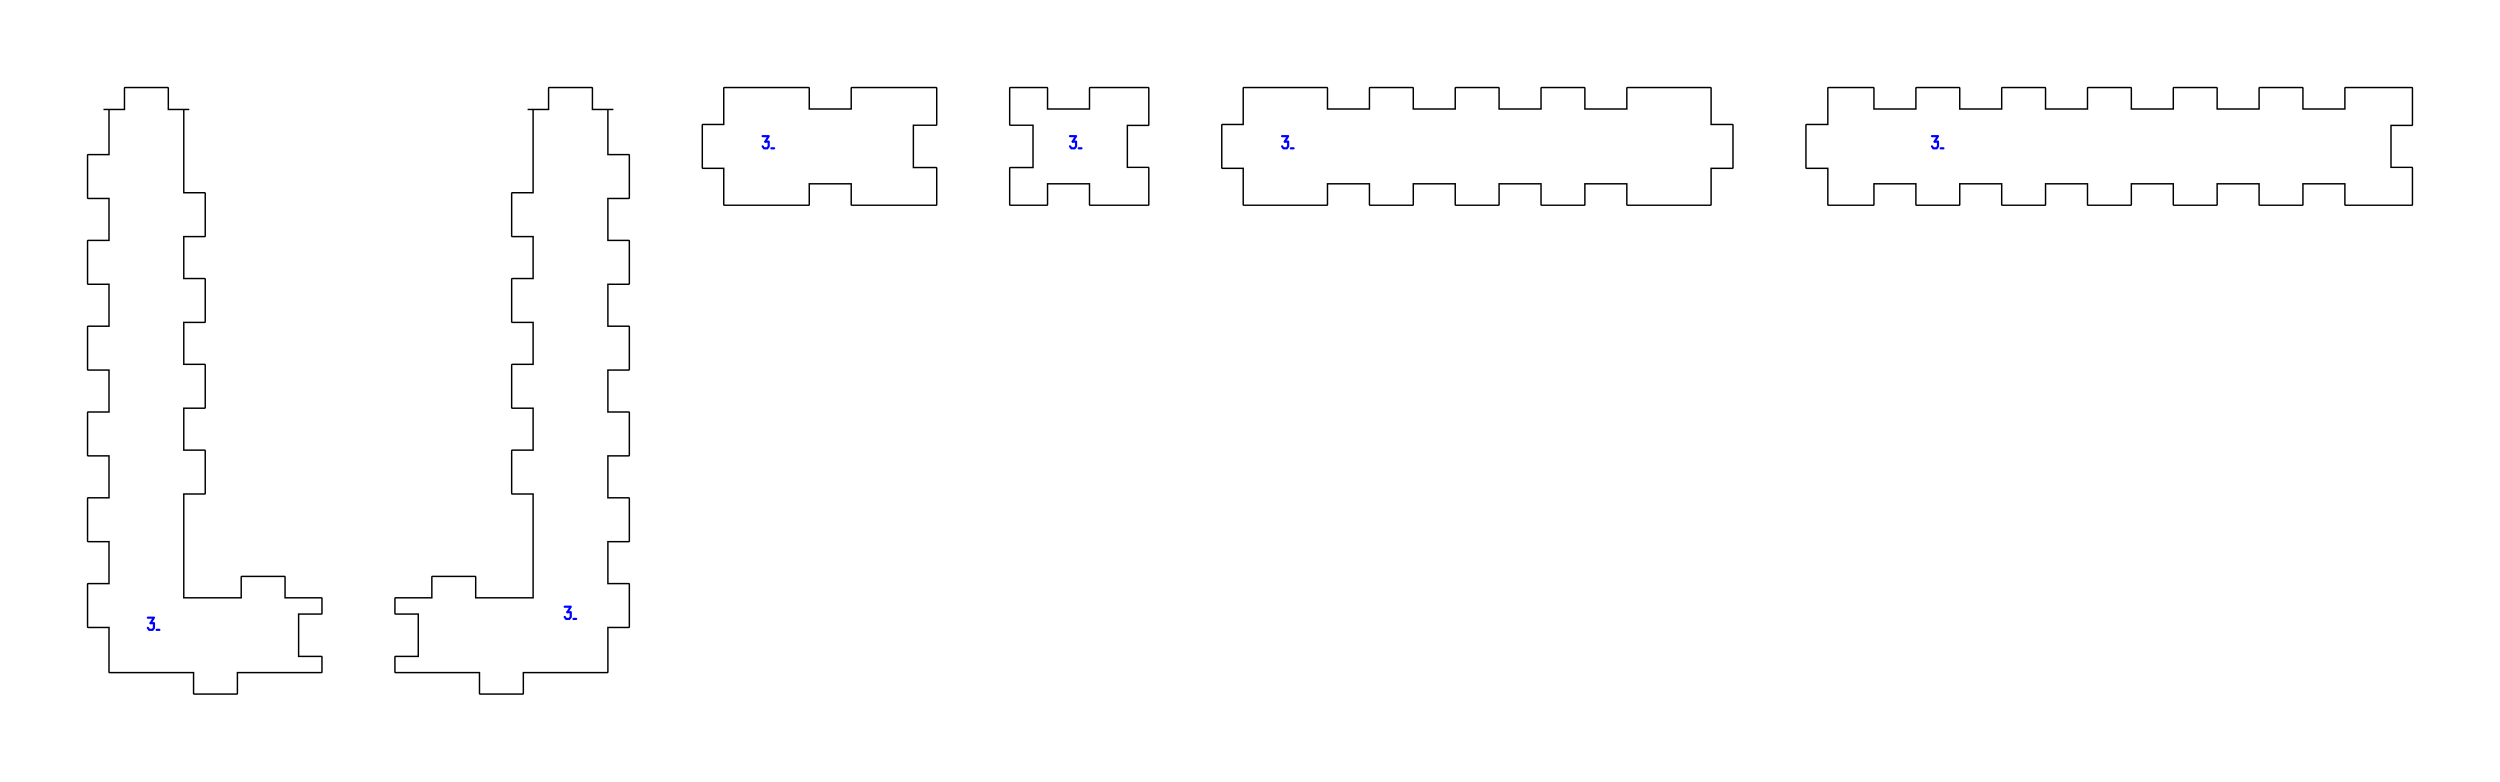
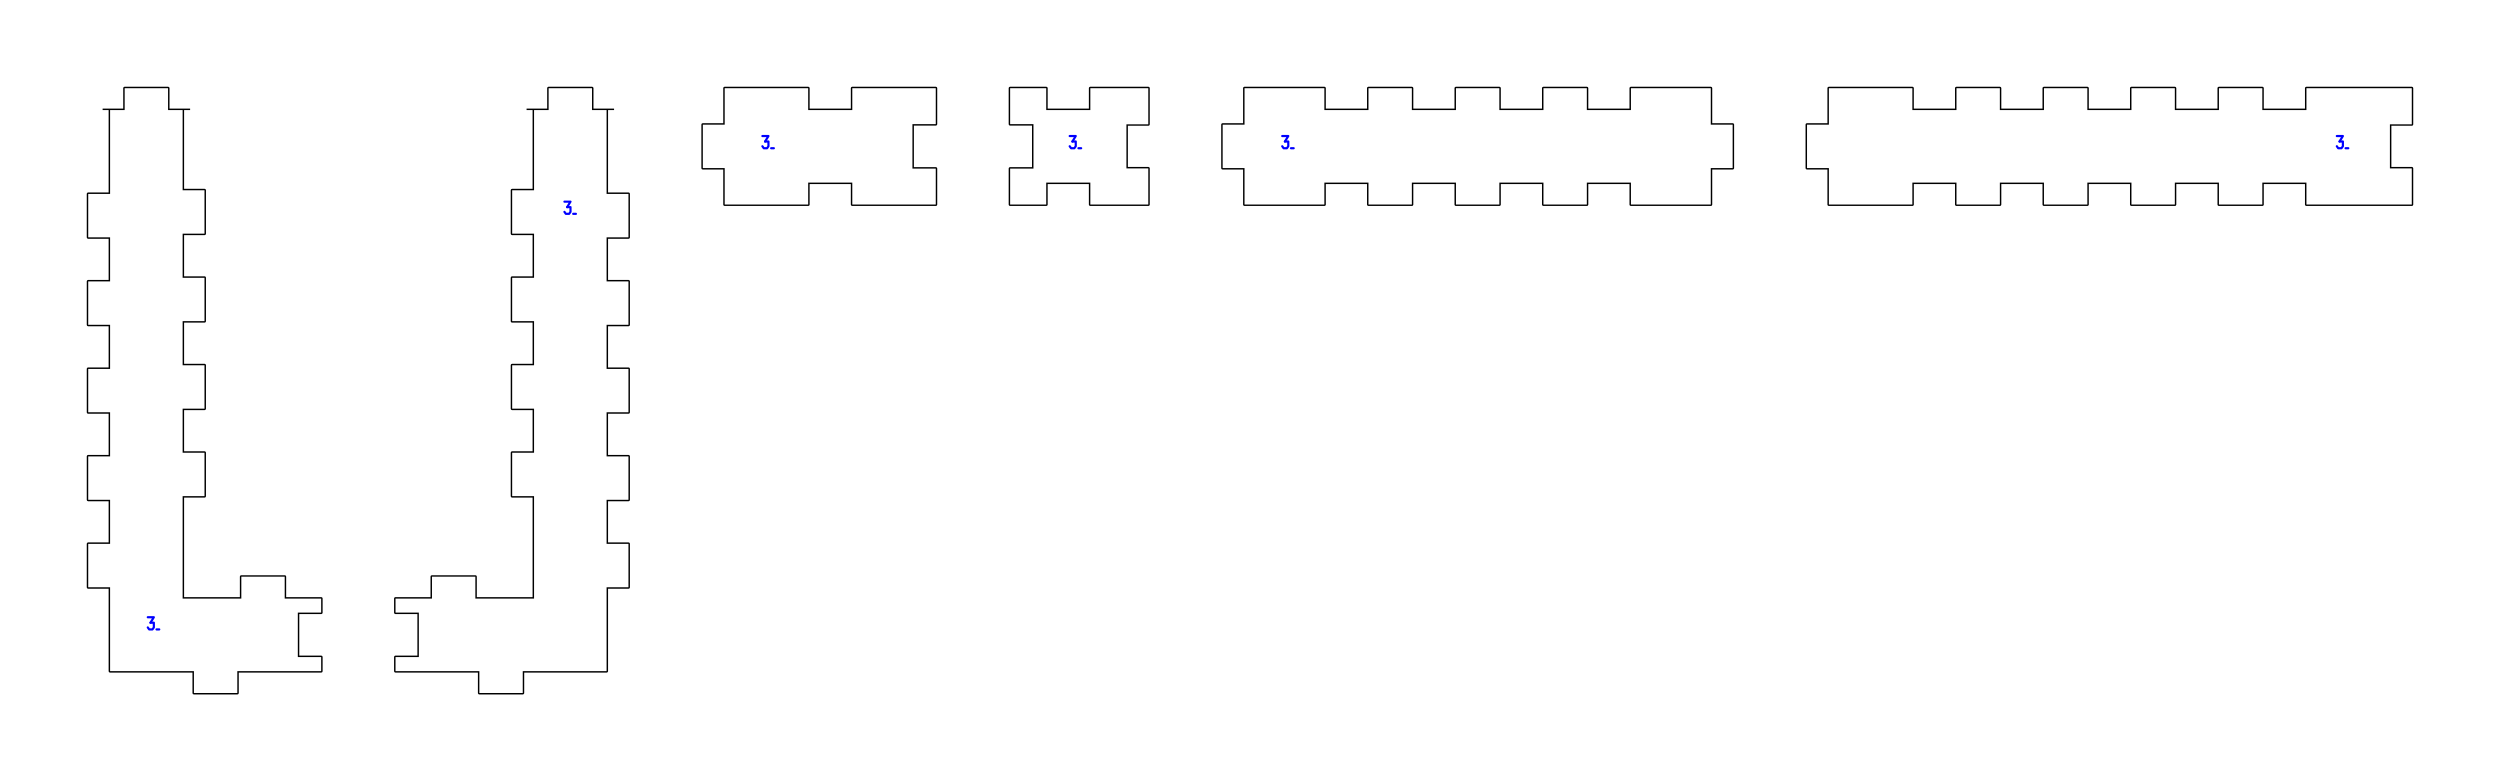
- <svg xmlns="http://www.w3.org/2000/svg" width="342.66mm" height="107.13mm" viewBox="0 0 342.66 107.13">
+ <svg xmlns="http://www.w3.org/2000/svg" width="342.90mm" height="107.15mm" viewBox="0 0 342.90 107.15">
  <g transform="translate(12.000,12.000)">
    <g transform="translate(-10.000,-10.000)">
-       <path d="M 13.005 90.190 H 24.530 V 93.065 C 24.530 93.101 24.559 93.130 24.595 93.130 H 30.475 C 30.511 93.130 30.540 93.101 30.540 93.065 V 90.190 H 42.065 C 42.101 90.190 42.130 90.161 42.130 90.125 V 88.030 C 42.130 87.994 42.101 87.965 42.065 87.965 H 41.805 H 38.930 V 85.090 V 85.040 V 82.165 H 41.805 H 42.065 C 42.101 82.165 42.130 82.136 42.130 82.100 V 80.005 C 42.130 79.969 42.101 79.940 42.065 79.940 H 37.070 V 77.065 C 37.070 77.029 37.041 77.000 37.005 77.000 H 31.125 C 31.089 77.000 31.060 77.029 31.060 77.065 V 79.940 H 26.065 H 23.190 V 77.065 V 65.710 H 26.065 C 26.101 65.710 26.130 65.681 26.130 65.645 V 59.765 C 26.130 59.729 26.101 59.700 26.065 59.700 H 23.190 V 53.950 H 26.065 C 26.101 53.950 26.130 53.921 26.130 53.885 V 48.005 C 26.130 47.969 26.101 47.940 26.065 47.940 H 23.190 V 42.190 H 26.065 C 26.101 42.190 26.130 42.161 26.130 42.125 V 36.245 C 26.130 36.209 26.101 36.180 26.065 36.180 H 23.190 V 30.430 H 26.065 C 26.101 30.430 26.130 30.401 26.130 30.365 V 24.485 C 26.130 24.449 26.101 24.420 26.065 24.420 H 23.190 V 13.065 C 23.190 13.029 23.161 13.000 23.125 13.000 H 23.945 H 21.070 V 10.125 V 10.065 C 21.070 10.029 21.041 10.000 21.005 10.000 H 15.125 C 15.089 10.000 15.060 10.029 15.060 10.065 V 10.125 V 13.000 H 12.185 H 13.005 C 12.969 13.000 12.940 13.029 12.940 13.065 V 19.190 H 10.065 C 10.029 19.190 10.000 19.219 10.000 19.255 V 25.135 C 10.000 25.171 10.029 25.200 10.065 25.200 H 12.940 V 30.950 H 10.065 C 10.029 30.950 10.000 30.979 10.000 31.015 V 36.895 C 10.000 36.931 10.029 36.960 10.065 36.960 H 12.940 V 42.710 H 10.065 C 10.029 42.710 10.000 42.739 10.000 42.775 V 48.655 C 10.000 48.691 10.029 48.720 10.065 48.720 H 12.940 V 54.470 H 10.065 C 10.029 54.470 10.000 54.499 10.000 54.535 V 60.415 C 10.000 60.451 10.029 60.480 10.065 60.480 H 12.940 V 66.230 H 10.065 C 10.029 66.230 10.000 66.259 10.000 66.295 V 72.175 C 10.000 72.211 10.029 72.240 10.065 72.240 H 12.940 V 77.990 H 10.065 C 10.029 77.990 10.000 78.019 10.000 78.055 V 83.935 C 10.000 83.971 10.029 84.000 10.065 84.000 H 12.940 V 90.125 C 12.940 90.161 12.969 90.190 13.005 90.190 Z" fill="none" stroke="#000000" stroke-width="0.2" />
+       <path d="M 13.075 90.150 H 24.500 V 93.075 C 24.500 93.116 24.534 93.150 24.575 93.150 H 30.575 C 30.616 93.150 30.650 93.116 30.650 93.075 V 90.150 H 42.075 C 42.116 90.150 42.150 90.116 42.150 90.075 V 88.100 C 42.150 88.059 42.116 88.025 42.075 88.025 H 41.875 H 38.950 V 85.100 V 85.050 V 82.125 H 41.875 H 42.075 C 42.116 82.125 42.150 82.091 42.150 82.050 V 80.075 C 42.150 80.034 42.116 80.000 42.075 80.000 H 37.150 V 77.075 C 37.150 77.034 37.116 77.000 37.075 77.000 H 31.075 C 31.034 77.000 31.000 77.034 31.000 77.075 V 80.000 H 26.075 H 23.150 V 77.075 V 66.150 H 26.075 C 26.116 66.150 26.150 66.116 26.150 66.075 V 60.075 C 26.150 60.034 26.116 60.000 26.075 60.000 H 23.150 V 54.150 H 26.075 C 26.116 54.150 26.150 54.116 26.150 54.075 V 48.075 C 26.150 48.034 26.116 48.000 26.075 48.000 H 23.150 V 42.150 H 26.075 C 26.116 42.150 26.150 42.116 26.150 42.075 V 36.075 C 26.150 36.034 26.116 36.000 26.075 36.000 H 23.150 V 30.150 H 26.075 C 26.116 30.150 26.150 30.116 26.150 30.075 V 24.075 C 26.150 24.034 26.116 24.000 26.075 24.000 H 23.150 V 13.075 C 23.150 13.034 23.116 13.000 23.075 13.000 H 24.075 H 21.150 V 10.075 C 21.150 10.034 21.116 10.000 21.075 10.000 H 15.075 C 15.034 10.000 15.000 10.034 15.000 10.075 V 13.000 H 12.075 H 13.075 C 13.034 13.000 13.000 13.034 13.000 13.075 V 24.500 H 10.075 C 10.034 24.500 10.000 24.534 10.000 24.575 V 30.575 C 10.000 30.616 10.034 30.650 10.075 30.650 H 13.000 V 36.500 H 10.075 C 10.034 36.500 10.000 36.534 10.000 36.575 V 42.575 C 10.000 42.616 10.034 42.650 10.075 42.650 H 13.000 V 48.500 H 10.075 C 10.034 48.500 10.000 48.534 10.000 48.575 V 54.575 C 10.000 54.616 10.034 54.650 10.075 54.650 H 13.000 V 60.500 H 10.075 C 10.034 60.500 10.000 60.534 10.000 60.575 V 66.575 C 10.000 66.616 10.034 66.650 10.075 66.650 H 13.000 V 72.500 H 10.075 C 10.034 72.500 10.000 72.534 10.000 72.575 V 78.575 C 10.000 78.616 10.034 78.650 10.075 78.650 H 13.000 V 90.075 C 13.000 90.116 13.034 90.150 13.075 90.150 Z" fill="none" stroke="#000000" stroke-width="0.2" />
    </g>
    <g transform="translate(8.17,74.33)">
      <polyline points="0.10,-1.67 0.93,-1.67 0.47,-0.92" fill="none" stroke="#0000ff" stroke-width="0.3" stroke-linecap="round" stroke-linejoin="round" />
      <polyline points="0.47,-0.92 0.93,-0.92 0.93,-0.27 0.74,0.00 0.29,0.00 0.10,-0.27" fill="none" stroke="#0000ff" stroke-width="0.3" stroke-linecap="round" stroke-linejoin="round" />
      <polyline points="1.30,0.00 1.67,0.00" fill="none" stroke="#0000ff" stroke-width="0.3" stroke-linecap="round" stroke-linejoin="round" />
    </g>
  </g>
-   <g transform="translate(54.130,12.000)">
-     <g transform="translate(-43.600,-10.000)">
-       <path d="M 72.725 90.190 H 61.200 V 93.065 C 61.200 93.101 61.171 93.130 61.135 93.130 H 55.255 C 55.219 93.130 55.190 93.101 55.190 93.065 V 90.190 H 43.665 C 43.629 90.190 43.600 90.161 43.600 90.125 V 88.030 C 43.600 87.994 43.629 87.965 43.665 87.965 H 43.925 H 46.800 V 85.090 V 85.040 V 82.165 H 43.925 H 43.665 C 43.629 82.165 43.600 82.136 43.600 82.100 V 80.005 C 43.600 79.969 43.629 79.940 43.665 79.940 H 48.660 V 77.065 C 48.660 77.029 48.689 77.000 48.725 77.000 H 54.605 C 54.641 77.000 54.670 77.029 54.670 77.065 V 79.940 H 59.665 H 62.540 V 77.065 V 65.710 H 59.665 C 59.629 65.710 59.600 65.681 59.600 65.645 V 59.765 C 59.600 59.729 59.629 59.700 59.665 59.700 H 62.540 V 53.950 H 59.665 C 59.629 53.950 59.600 53.921 59.600 53.885 V 48.005 C 59.600 47.969 59.629 47.940 59.665 47.940 H 62.540 V 42.190 H 59.665 C 59.629 42.190 59.600 42.161 59.600 42.125 V 36.245 C 59.600 36.209 59.629 36.180 59.665 36.180 H 62.540 V 30.430 H 59.665 C 59.629 30.430 59.600 30.401 59.600 30.365 V 24.485 C 59.600 24.449 59.629 24.420 59.665 24.420 H 62.540 V 13.065 C 62.540 13.029 62.569 13.000 62.605 13.000 H 61.785 H 64.660 V 10.125 V 10.065 C 64.660 10.029 64.689 10.000 64.725 10.000 H 70.605 C 70.641 10.000 70.670 10.029 70.670 10.065 V 10.125 V 13.000 H 73.545 H 72.725 C 72.761 13.000 72.790 13.029 72.790 13.065 V 19.190 H 75.665 C 75.701 19.190 75.730 19.219 75.730 19.255 V 25.135 C 75.730 25.171 75.701 25.200 75.665 25.200 H 72.790 V 30.950 H 75.665 C 75.701 30.950 75.730 30.979 75.730 31.015 V 36.895 C 75.730 36.931 75.701 36.960 75.665 36.960 H 72.790 V 42.710 H 75.665 C 75.701 42.710 75.730 42.739 75.730 42.775 V 48.655 C 75.730 48.691 75.701 48.720 75.665 48.720 H 72.790 V 54.470 H 75.665 C 75.701 54.470 75.730 54.499 75.730 54.535 V 60.415 C 75.730 60.451 75.701 60.480 75.665 60.480 H 72.790 V 66.230 H 75.665 C 75.701 66.230 75.730 66.259 75.730 66.295 V 72.175 C 75.730 72.211 75.701 72.240 75.665 72.240 H 72.790 V 77.990 H 75.665 C 75.701 77.990 75.730 78.019 75.730 78.055 V 83.935 C 75.730 83.971 75.701 84.000 75.665 84.000 H 72.790 V 90.125 C 72.790 90.161 72.761 90.190 72.725 90.190 Z" fill="none" stroke="#000000" stroke-width="0.2" />
+   <g transform="translate(54.150,12.000)">
+     <g transform="translate(-43.650,-10.000)">
+       <path d="M 72.725 90.150 H 61.300 V 93.075 C 61.300 93.116 61.266 93.150 61.225 93.150 H 55.225 C 55.184 93.150 55.150 93.116 55.150 93.075 V 90.150 H 43.725 C 43.684 90.150 43.650 90.116 43.650 90.075 V 88.100 C 43.650 88.059 43.684 88.025 43.725 88.025 H 43.925 H 46.850 V 85.100 V 85.050 V 82.125 H 43.925 H 43.725 C 43.684 82.125 43.650 82.091 43.650 82.050 V 80.075 C 43.650 80.034 43.684 80.000 43.725 80.000 H 48.650 V 77.075 C 48.650 77.034 48.684 77.000 48.725 77.000 H 54.725 C 54.766 77.000 54.800 77.034 54.800 77.075 V 80.000 H 59.725 H 62.650 V 77.075 V 66.150 H 59.725 C 59.684 66.150 59.650 66.116 59.650 66.075 V 60.075 C 59.650 60.034 59.684 60.000 59.725 60.000 H 62.650 V 54.150 H 59.725 C 59.684 54.150 59.650 54.116 59.650 54.075 V 48.075 C 59.650 48.034 59.684 48.000 59.725 48.000 H 62.650 V 42.150 H 59.725 C 59.684 42.150 59.650 42.116 59.650 42.075 V 36.075 C 59.650 36.034 59.684 36.000 59.725 36.000 H 62.650 V 30.150 H 59.725 C 59.684 30.150 59.650 30.116 59.650 30.075 V 24.075 C 59.650 24.034 59.684 24.000 59.725 24.000 H 62.650 V 13.075 C 62.650 13.034 62.684 13.000 62.725 13.000 H 61.725 H 64.650 V 10.075 C 64.650 10.034 64.684 10.000 64.725 10.000 H 70.725 C 70.766 10.000 70.800 10.034 70.800 10.075 V 13.000 H 73.725 H 72.725 C 72.766 13.000 72.800 13.034 72.800 13.075 V 24.500 H 75.725 C 75.766 24.500 75.800 24.534 75.800 24.575 V 30.575 C 75.800 30.616 75.766 30.650 75.725 30.650 H 72.800 V 36.500 H 75.725 C 75.766 36.500 75.800 36.534 75.800 36.575 V 42.575 C 75.800 42.616 75.766 42.650 75.725 42.650 H 72.800 V 48.500 H 75.725 C 75.766 48.500 75.800 48.534 75.800 48.575 V 54.575 C 75.800 54.616 75.766 54.650 75.725 54.650 H 72.800 V 60.500 H 75.725 C 75.766 60.500 75.800 60.534 75.800 60.575 V 66.575 C 75.800 66.616 75.766 66.650 75.725 66.650 H 72.800 V 72.500 H 75.725 C 75.766 72.500 75.800 72.534 75.800 72.575 V 78.575 C 75.800 78.616 75.766 78.650 75.725 78.650 H 72.800 V 90.075 C 72.800 90.116 72.766 90.150 72.725 90.150 Z" fill="none" stroke="#000000" stroke-width="0.2" />
    </g>
-     <g transform="translate(23.17,72.83)">
+     <g transform="translate(23.17,17.33)">
      <polyline points="0.10,-1.67 0.93,-1.67 0.47,-0.92" fill="none" stroke="#0000ff" stroke-width="0.3" stroke-linecap="round" stroke-linejoin="round" />
      <polyline points="0.47,-0.92 0.93,-0.92 0.93,-0.27 0.74,0.00 0.29,0.00 0.10,-0.27" fill="none" stroke="#0000ff" stroke-width="0.3" stroke-linecap="round" stroke-linejoin="round" />
      <polyline points="1.30,0.00 1.67,0.00" fill="none" stroke="#0000ff" stroke-width="0.3" stroke-linecap="round" stroke-linejoin="round" />
    </g>
  </g>
-   <g transform="translate(96.260,12.000)">
-     <g transform="translate(-78.000,-77.800)">
-       <path d="M 81.005 93.930 H 92.595 C 92.631 93.930 92.660 93.901 92.660 93.865 V 90.990 H 98.410 V 93.865 C 98.410 93.901 98.439 93.930 98.475 93.930 H 110.065 C 110.101 93.930 110.130 93.901 110.130 93.865 V 90.925 V 88.830 C 110.130 88.794 110.101 88.765 110.065 88.765 H 106.930 V 82.965 H 110.065 C 110.101 82.965 110.130 82.936 110.130 82.900 V 80.805 V 77.865 C 110.130 77.829 110.101 77.800 110.065 77.800 H 98.475 C 98.439 77.800 98.410 77.829 98.410 77.865 V 80.740 H 92.660 V 77.865 C 92.660 77.829 92.631 77.800 92.595 77.800 H 81.005 C 80.969 77.800 80.940 77.829 80.940 77.865 V 80.805 V 82.860 H 78.065 C 78.029 82.860 78.000 82.889 78.000 82.925 V 88.805 C 78.000 88.841 78.029 88.870 78.065 88.870 H 80.940 V 90.925 V 93.865 C 80.940 93.901 80.969 93.930 81.005 93.930 Z" fill="none" stroke="#000000" stroke-width="0.2" />
+   <g transform="translate(96.300,12.000)">
+     <g transform="translate(-78.125,-77.825)">
+       <path d="M 81.200 93.975 H 92.700 C 92.741 93.975 92.775 93.941 92.775 93.900 V 90.975 H 98.625 V 93.900 C 98.625 93.941 98.659 93.975 98.700 93.975 H 110.200 C 110.241 93.975 110.275 93.941 110.275 93.900 V 90.900 V 88.925 C 110.275 88.884 110.241 88.850 110.200 88.850 H 107.075 V 82.950 H 110.200 C 110.241 82.950 110.275 82.916 110.275 82.875 V 80.900 V 77.900 C 110.275 77.859 110.241 77.825 110.200 77.825 H 98.700 C 98.659 77.825 98.625 77.859 98.625 77.900 V 80.825 H 92.775 V 77.900 C 92.775 77.859 92.741 77.825 92.700 77.825 H 81.200 C 81.159 77.825 81.125 77.859 81.125 77.900 V 80.900 V 82.825 H 78.200 C 78.159 82.825 78.125 82.859 78.125 82.900 V 88.900 C 78.125 88.941 78.159 88.975 78.200 88.975 H 81.125 V 90.900 V 93.900 C 81.125 93.941 81.159 93.975 81.200 93.975 Z" fill="none" stroke="#000000" stroke-width="0.2" />
    </g>
    <g transform="translate(8.17,8.33)">
      <polyline points="0.10,-1.67 0.93,-1.67 0.47,-0.92" fill="none" stroke="#0000ff" stroke-width="0.3" stroke-linecap="round" stroke-linejoin="round" />
      <polyline points="0.47,-0.92 0.93,-0.92 0.93,-0.27 0.74,0.00 0.29,0.00 0.10,-0.27" fill="none" stroke="#0000ff" stroke-width="0.3" stroke-linecap="round" stroke-linejoin="round" />
      <polyline points="1.30,0.00 1.67,0.00" fill="none" stroke="#0000ff" stroke-width="0.3" stroke-linecap="round" stroke-linejoin="round" />
    </g>
  </g>
-   <g transform="translate(138.390,12.000)">
-     <g transform="translate(-113.200,-77.800)">
-       <path d="M 113.265 93.930 H 118.325 C 118.361 93.930 118.390 93.901 118.390 93.865 V 90.990 H 124.140 V 93.865 C 124.140 93.901 124.169 93.930 124.205 93.930 H 129.265 H 132.205 C 132.241 93.930 132.270 93.901 132.270 93.865 V 90.925 V 88.805 C 132.270 88.769 132.241 88.740 132.205 88.740 H 129.330 V 82.990 H 132.205 C 132.241 82.990 132.270 82.961 132.270 82.925 V 80.805 V 77.865 C 132.270 77.829 132.241 77.800 132.205 77.800 H 129.265 H 124.205 C 124.169 77.800 124.140 77.829 124.140 77.865 V 80.740 H 118.390 V 77.865 C 118.390 77.829 118.361 77.800 118.325 77.800 H 113.265 C 113.229 77.800 113.200 77.829 113.200 77.865 V 80.805 V 82.900 C 113.200 82.936 113.229 82.965 113.265 82.965 H 116.400 V 88.765 H 113.265 C 113.229 88.765 113.200 88.794 113.200 88.830 V 90.925 V 93.865 C 113.200 93.901 113.229 93.930 113.265 93.930 Z" fill="none" stroke="#000000" stroke-width="0.2" />
+   <g transform="translate(138.450,12.000)">
+     <g transform="translate(-113.425,-77.825)">
+       <path d="M 113.500 93.975 H 118.500 C 118.541 93.975 118.575 93.941 118.575 93.900 V 90.975 H 124.425 V 93.900 C 124.425 93.941 124.459 93.975 124.500 93.975 H 129.500 H 132.500 C 132.541 93.975 132.575 93.941 132.575 93.900 V 90.900 V 88.900 C 132.575 88.859 132.541 88.825 132.500 88.825 H 129.575 V 82.975 H 132.500 C 132.541 82.975 132.575 82.941 132.575 82.900 V 80.900 V 77.900 C 132.575 77.859 132.541 77.825 132.500 77.825 H 129.500 H 124.500 C 124.459 77.825 124.425 77.859 124.425 77.900 V 80.825 H 118.575 V 77.900 C 118.575 77.859 118.541 77.825 118.500 77.825 H 113.500 C 113.459 77.825 113.425 77.859 113.425 77.900 V 80.900 V 82.875 C 113.425 82.916 113.459 82.950 113.500 82.950 H 116.625 V 88.850 H 113.500 C 113.459 88.850 113.425 88.884 113.425 88.925 V 90.900 V 93.900 C 113.425 93.941 113.459 93.975 113.500 93.975 Z" fill="none" stroke="#000000" stroke-width="0.2" />
    </g>
    <g transform="translate(8.17,8.33)">
      <polyline points="0.10,-1.67 0.93,-1.67 0.47,-0.92" fill="none" stroke="#0000ff" stroke-width="0.3" stroke-linecap="round" stroke-linejoin="round" />
      <polyline points="0.47,-0.92 0.93,-0.92 0.93,-0.27 0.74,0.00 0.29,0.00 0.10,-0.27" fill="none" stroke="#0000ff" stroke-width="0.3" stroke-linecap="round" stroke-linejoin="round" />
      <polyline points="1.30,0.00 1.67,0.00" fill="none" stroke="#0000ff" stroke-width="0.3" stroke-linecap="round" stroke-linejoin="round" />
    </g>
  </g>
-   <g transform="translate(167.460,12.000)">
-     <g transform="translate(-135.340,-77.800)">
-       <path d="M 138.345 93.930 H 149.765 C 149.801 93.930 149.830 93.901 149.830 93.865 V 90.990 H 155.580 V 93.865 C 155.580 93.901 155.609 93.930 155.645 93.930 H 161.525 C 161.561 93.930 161.590 93.901 161.590 93.865 V 90.990 H 167.340 V 93.865 C 167.340 93.901 167.369 93.930 167.405 93.930 H 173.285 C 173.321 93.930 173.350 93.901 173.350 93.865 V 90.990 H 179.100 V 93.865 C 179.100 93.901 179.129 93.930 179.165 93.930 H 185.045 C 185.081 93.930 185.110 93.901 185.110 93.865 V 90.990 H 190.860 V 93.865 C 190.860 93.901 190.889 93.930 190.925 93.930 H 202.345 C 202.381 93.930 202.410 93.901 202.410 93.865 V 90.925 V 88.870 H 205.345 C 205.381 88.870 205.410 88.841 205.410 88.805 V 82.925 C 205.410 82.889 205.381 82.860 205.345 82.860 H 202.410 V 80.805 V 77.865 C 202.410 77.829 202.381 77.800 202.345 77.800 H 190.925 C 190.889 77.800 190.860 77.829 190.860 77.865 V 80.740 H 185.110 V 77.865 C 185.110 77.829 185.081 77.800 185.045 77.800 H 179.165 C 179.129 77.800 179.100 77.829 179.100 77.865 V 80.740 H 173.350 V 77.865 C 173.350 77.829 173.321 77.800 173.285 77.800 H 167.405 C 167.369 77.800 167.340 77.829 167.340 77.865 V 80.740 H 161.590 V 77.865 C 161.590 77.829 161.561 77.800 161.525 77.800 H 155.645 C 155.609 77.800 155.580 77.829 155.580 77.865 V 80.740 H 149.830 V 77.865 C 149.830 77.829 149.801 77.800 149.765 77.800 H 138.345 C 138.309 77.800 138.280 77.829 138.280 77.865 V 80.805 V 82.860 H 135.405 C 135.369 82.860 135.340 82.889 135.340 82.925 V 88.805 C 135.340 88.841 135.369 88.870 135.405 88.870 H 138.280 V 90.925 V 93.865 C 138.280 93.901 138.309 93.930 138.345 93.930 Z" fill="none" stroke="#000000" stroke-width="0.2" />
+   <g transform="translate(167.600,12.000)">
+     <g transform="translate(-135.725,-77.825)">
+       <path d="M 138.800 93.975 H 149.800 C 149.841 93.975 149.875 93.941 149.875 93.900 V 90.975 H 155.725 V 93.900 C 155.725 93.941 155.759 93.975 155.800 93.975 H 161.800 C 161.841 93.975 161.875 93.941 161.875 93.900 V 90.975 H 167.725 V 93.900 C 167.725 93.941 167.759 93.975 167.800 93.975 H 173.800 C 173.841 93.975 173.875 93.941 173.875 93.900 V 90.975 H 179.725 V 93.900 C 179.725 93.941 179.759 93.975 179.800 93.975 H 185.800 C 185.841 93.975 185.875 93.941 185.875 93.900 V 90.975 H 191.725 V 93.900 C 191.725 93.941 191.759 93.975 191.800 93.975 H 202.800 C 202.841 93.975 202.875 93.941 202.875 93.900 V 90.900 V 88.975 H 205.800 C 205.841 88.975 205.875 88.941 205.875 88.900 V 82.900 C 205.875 82.859 205.841 82.825 205.800 82.825 H 202.875 V 80.900 V 77.900 C 202.875 77.859 202.841 77.825 202.800 77.825 H 191.800 C 191.759 77.825 191.725 77.859 191.725 77.900 V 80.825 H 185.875 V 77.900 C 185.875 77.859 185.841 77.825 185.800 77.825 H 179.800 C 179.759 77.825 179.725 77.859 179.725 77.900 V 80.825 H 173.875 V 77.900 C 173.875 77.859 173.841 77.825 173.800 77.825 H 167.800 C 167.759 77.825 167.725 77.859 167.725 77.900 V 80.825 H 161.875 V 77.900 C 161.875 77.859 161.841 77.825 161.800 77.825 H 155.800 C 155.759 77.825 155.725 77.859 155.725 77.900 V 80.825 H 149.875 V 77.900 C 149.875 77.859 149.841 77.825 149.800 77.825 H 138.800 C 138.759 77.825 138.725 77.859 138.725 77.900 V 80.900 V 82.825 H 135.800 C 135.759 82.825 135.725 82.859 135.725 82.900 V 88.900 C 135.725 88.941 135.759 88.975 135.800 88.975 H 138.725 V 90.900 V 93.900 C 138.725 93.941 138.759 93.975 138.800 93.975 Z" fill="none" stroke="#000000" stroke-width="0.2" />
    </g>
    <g transform="translate(8.17,8.33)">
      <polyline points="0.10,-1.67 0.93,-1.67 0.47,-0.92" fill="none" stroke="#0000ff" stroke-width="0.3" stroke-linecap="round" stroke-linejoin="round" />
      <polyline points="0.47,-0.92 0.93,-0.92 0.93,-0.27 0.74,0.00 0.29,0.00 0.10,-0.27" fill="none" stroke="#0000ff" stroke-width="0.3" stroke-linecap="round" stroke-linejoin="round" />
      <polyline points="1.30,0.00 1.67,0.00" fill="none" stroke="#0000ff" stroke-width="0.3" stroke-linecap="round" stroke-linejoin="round" />
    </g>
  </g>
-   <g transform="translate(247.530,12.000)">
-     <g transform="translate(-208.480,-77.800)">
-       <path d="M 211.545 93.930 H 217.735 C 217.771 93.930 217.800 93.901 217.800 93.865 V 90.990 H 223.550 V 93.865 C 223.550 93.901 223.579 93.930 223.615 93.930 H 229.495 C 229.531 93.930 229.560 93.901 229.560 93.865 V 90.990 H 235.310 V 93.865 C 235.310 93.901 235.339 93.930 235.375 93.930 H 241.255 C 241.291 93.930 241.320 93.901 241.320 93.865 V 90.990 H 247.070 V 93.865 C 247.070 93.901 247.099 93.930 247.135 93.930 H 253.015 C 253.051 93.930 253.080 93.901 253.080 93.865 V 90.990 H 258.830 V 93.865 C 258.830 93.901 258.859 93.930 258.895 93.930 H 264.775 C 264.811 93.930 264.840 93.901 264.840 93.865 V 90.990 H 270.590 V 93.865 C 270.590 93.901 270.619 93.930 270.655 93.930 H 276.535 C 276.571 93.930 276.600 93.901 276.600 93.865 V 90.990 H 282.350 V 93.865 C 282.350 93.901 282.379 93.930 282.415 93.930 H 288.605 H 291.545 C 291.581 93.930 291.610 93.901 291.610 93.865 V 90.925 V 88.805 C 291.610 88.769 291.581 88.740 291.545 88.740 H 288.670 V 82.990 H 291.545 C 291.581 82.990 291.610 82.961 291.610 82.925 V 80.805 V 77.865 C 291.610 77.829 291.581 77.800 291.545 77.800 H 288.605 H 282.415 C 282.379 77.800 282.350 77.829 282.350 77.865 V 80.740 H 276.600 V 77.865 C 276.600 77.829 276.571 77.800 276.535 77.800 H 270.655 C 270.619 77.800 270.590 77.829 270.590 77.865 V 80.740 H 264.840 V 77.865 C 264.840 77.829 264.811 77.800 264.775 77.800 H 258.895 C 258.859 77.800 258.830 77.829 258.830 77.865 V 80.740 H 253.080 V 77.865 C 253.080 77.829 253.051 77.800 253.015 77.800 H 247.135 C 247.099 77.800 247.070 77.829 247.070 77.865 V 80.740 H 241.320 V 77.865 C 241.320 77.829 241.291 77.800 241.255 77.800 H 235.375 C 235.339 77.800 235.310 77.829 235.310 77.865 V 80.740 H 229.560 V 77.865 C 229.560 77.829 229.531 77.800 229.495 77.800 H 223.615 C 223.579 77.800 223.550 77.829 223.550 77.865 V 80.740 H 217.800 V 77.865 C 217.800 77.829 217.771 77.800 217.735 77.800 H 211.545 C 211.509 77.800 211.480 77.829 211.480 77.865 V 80.805 V 82.860 H 208.545 C 208.509 82.860 208.480 82.889 208.480 82.925 V 88.805 C 208.480 88.841 208.509 88.870 208.545 88.870 H 211.480 V 90.925 V 93.865 C 211.480 93.901 211.509 93.930 211.545 93.930 Z" fill="none" stroke="#000000" stroke-width="0.2" />
+   <g transform="translate(247.750,12.000)">
+     <g transform="translate(-209.025,-77.825)">
+       <path d="M 212.100 93.975 H 223.600 C 223.641 93.975 223.675 93.941 223.675 93.900 V 90.975 H 229.525 V 93.900 C 229.525 93.941 229.559 93.975 229.600 93.975 H 235.600 C 235.641 93.975 235.675 93.941 235.675 93.900 V 90.975 H 241.525 V 93.900 C 241.525 93.941 241.559 93.975 241.600 93.975 H 247.600 C 247.641 93.975 247.675 93.941 247.675 93.900 V 90.975 H 253.525 V 93.900 C 253.525 93.941 253.559 93.975 253.600 93.975 H 259.600 C 259.641 93.975 259.675 93.941 259.675 93.900 V 90.975 H 265.525 V 93.900 C 265.525 93.941 265.559 93.975 265.600 93.975 H 271.600 C 271.641 93.975 271.675 93.941 271.675 93.900 V 90.975 H 277.525 V 93.900 C 277.525 93.941 277.559 93.975 277.600 93.975 H 289.100 H 292.100 C 292.141 93.975 292.175 93.941 292.175 93.900 V 90.900 V 88.900 C 292.175 88.859 292.141 88.825 292.100 88.825 H 289.175 V 82.975 H 292.100 C 292.141 82.975 292.175 82.941 292.175 82.900 V 80.900 V 77.900 C 292.175 77.859 292.141 77.825 292.100 77.825 H 289.100 H 277.600 C 277.559 77.825 277.525 77.859 277.525 77.900 V 80.825 H 271.675 V 77.900 C 271.675 77.859 271.641 77.825 271.600 77.825 H 265.600 C 265.559 77.825 265.525 77.859 265.525 77.900 V 80.825 H 259.675 V 77.900 C 259.675 77.859 259.641 77.825 259.600 77.825 H 253.600 C 253.559 77.825 253.525 77.859 253.525 77.900 V 80.825 H 247.675 V 77.900 C 247.675 77.859 247.641 77.825 247.600 77.825 H 241.600 C 241.559 77.825 241.525 77.859 241.525 77.900 V 80.825 H 235.675 V 77.900 C 235.675 77.859 235.641 77.825 235.600 77.825 H 229.600 C 229.559 77.825 229.525 77.859 229.525 77.900 V 80.825 H 223.675 V 77.900 C 223.675 77.859 223.641 77.825 223.600 77.825 H 212.100 C 212.059 77.825 212.025 77.859 212.025 77.900 V 80.900 V 82.825 H 209.100 C 209.059 82.825 209.025 82.859 209.025 82.900 V 88.900 C 209.025 88.941 209.059 88.975 209.100 88.975 H 212.025 V 90.900 V 93.900 C 212.025 93.941 212.059 93.975 212.100 93.975 Z" fill="none" stroke="#000000" stroke-width="0.2" />
    </g>
-     <g transform="translate(17.17,8.33)">
+     <g transform="translate(72.67,8.33)">
      <polyline points="0.10,-1.67 0.93,-1.67 0.47,-0.92" fill="none" stroke="#0000ff" stroke-width="0.3" stroke-linecap="round" stroke-linejoin="round" />
      <polyline points="0.47,-0.92 0.93,-0.92 0.93,-0.27 0.74,0.00 0.29,0.00 0.10,-0.27" fill="none" stroke="#0000ff" stroke-width="0.3" stroke-linecap="round" stroke-linejoin="round" />
      <polyline points="1.30,0.00 1.67,0.00" fill="none" stroke="#0000ff" stroke-width="0.3" stroke-linecap="round" stroke-linejoin="round" />
    </g>
  </g>
</svg>
